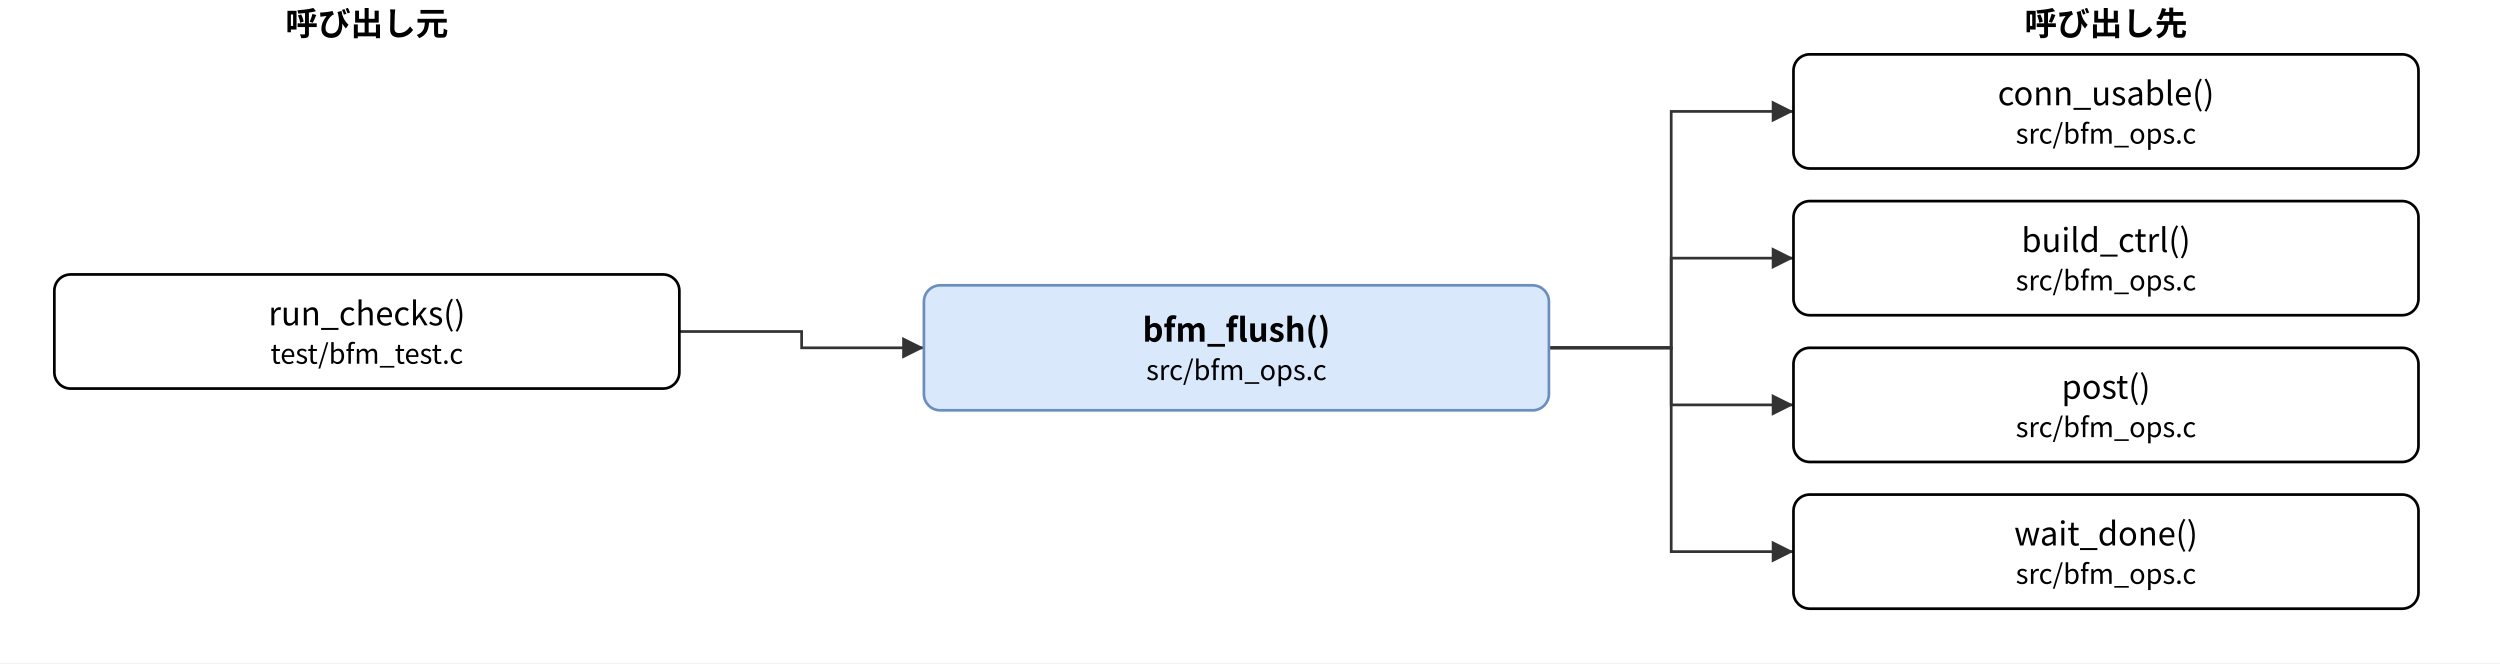
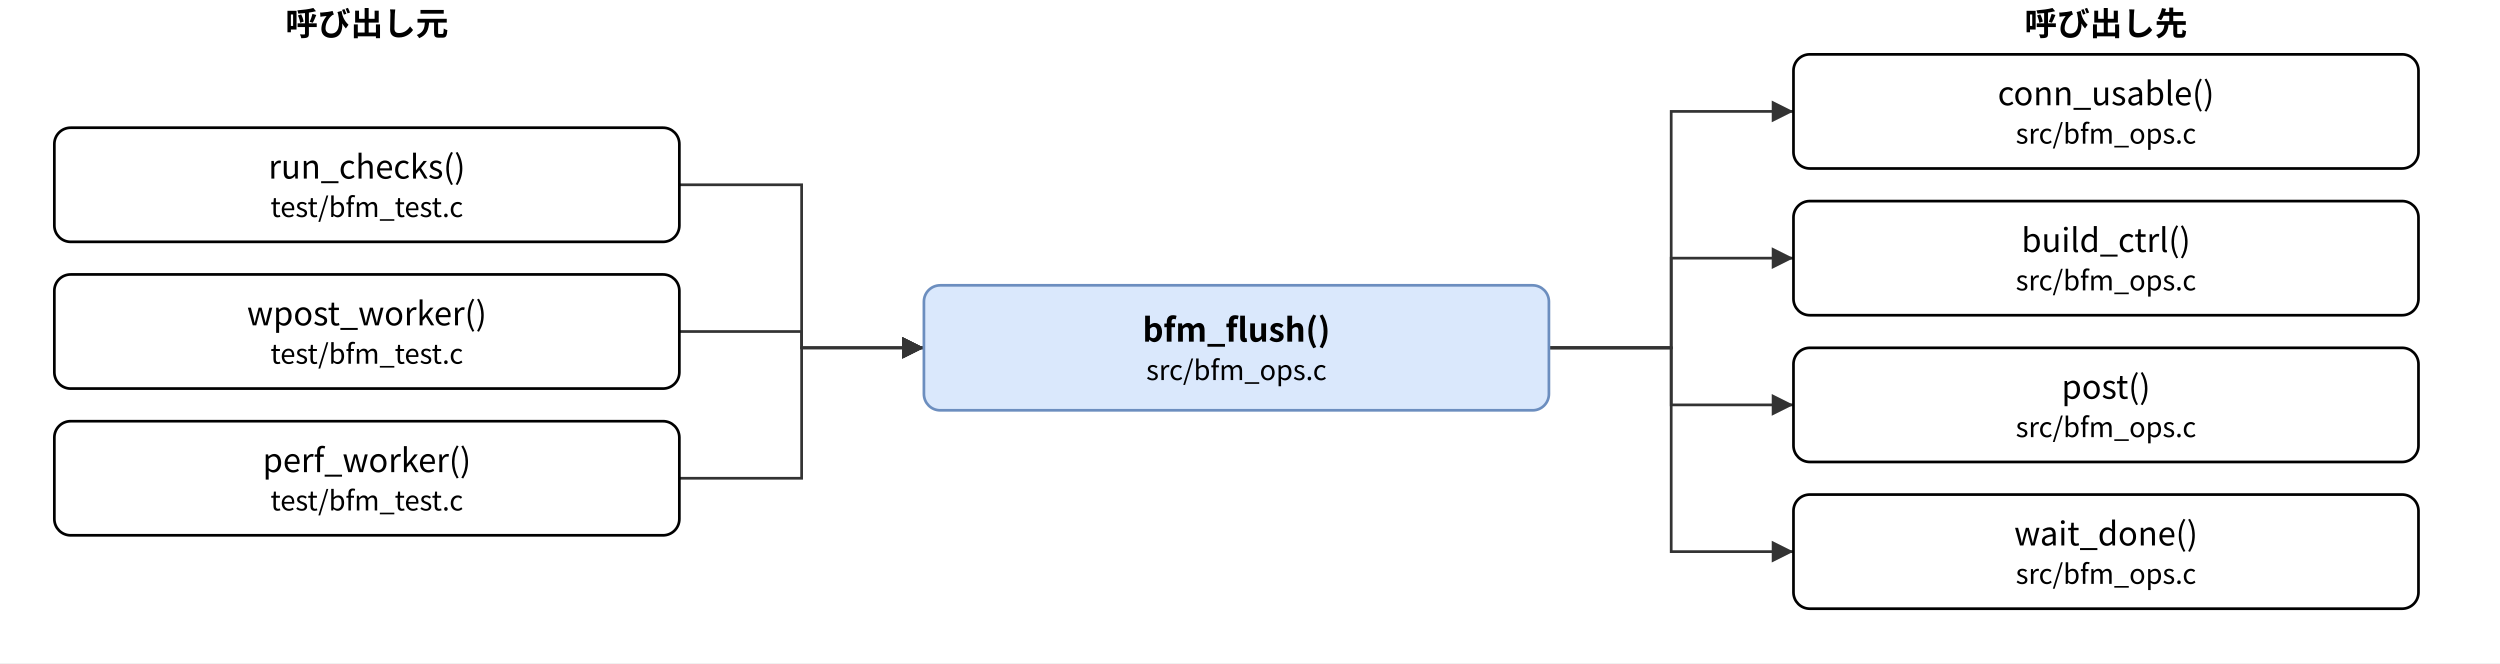
- <svg xmlns="http://www.w3.org/2000/svg" version="1.1" width="920" height="244" viewBox="0 0 920 244" font-family="Noto Sans CJK JP, Meiryo, sans-serif" content="&lt;mxfile host=&quot;bfmem-gen&quot; type=&quot;device&quot;&gt;&lt;diagram id=&quot;42d07cf6737c5d909c0c&quot; name=&quot;bfm_flush 関係&quot;&gt;&lt;mxGraphModel dx=&quot;800&quot; dy=&quot;600&quot; grid=&quot;0&quot; gridSize=&quot;10&quot; guides=&quot;1&quot; tooltips=&quot;1&quot; connect=&quot;1&quot; arrows=&quot;1&quot; fold=&quot;1&quot; page=&quot;0&quot; pageScale=&quot;1&quot; math=&quot;0&quot; shadow=&quot;0&quot;&gt;&lt;root&gt;&lt;mxCell id=&quot;0&quot;/&gt;&lt;mxCell id=&quot;1&quot; parent=&quot;0&quot;/&gt;&lt;mxCell id=&quot;c&quot; value=&quot;bfm_flush()&amp;lt;br&amp;gt;&amp;lt;font style=&amp;quot;font-size:10px&amp;quot;&amp;gt;src/bfm_ops.c&amp;lt;/font&amp;gt;&quot; style=&quot;rounded=1;whiteSpace=wrap;html=1;fillColor=#dae8fc;strokeColor=#6c8ebf;fontStyle=1;&quot; vertex=&quot;1&quot; parent=&quot;1&quot;&gt;&lt;mxGeometry x=&quot;340.0&quot; y=&quot;105.0&quot; width=&quot;230.0&quot; height=&quot;46.0&quot; as=&quot;geometry&quot;/&gt;&lt;/mxCell&gt;&lt;mxCell id=&quot;l0&quot; value=&quot;run_checks()&amp;lt;br&amp;gt;&amp;lt;font style=&amp;quot;font-size:10px&amp;quot;&amp;gt;test/bfm_test.c&amp;lt;/font&amp;gt;&quot; style=&quot;rounded=1;whiteSpace=wrap;html=1;&quot; vertex=&quot;1&quot; parent=&quot;1&quot;&gt;&lt;mxGeometry x=&quot;20.0&quot; y=&quot;101.0&quot; width=&quot;230.0&quot; height=&quot;42.0&quot; as=&quot;geometry&quot;/&gt;&lt;/mxCell&gt;&lt;mxCell id=&quot;r0&quot; value=&quot;conn_usable()&amp;lt;br&amp;gt;&amp;lt;font style=&amp;quot;font-size:10px&amp;quot;&amp;gt;src/bfm_ops.c&amp;lt;/font&amp;gt;&quot; style=&quot;rounded=1;whiteSpace=wrap;html=1;&quot; vertex=&quot;1&quot; parent=&quot;1&quot;&gt;&lt;mxGeometry x=&quot;660.0&quot; y=&quot;20.0&quot; width=&quot;230.0&quot; height=&quot;42.0&quot; as=&quot;geometry&quot;/&gt;&lt;/mxCell&gt;&lt;mxCell id=&quot;r1&quot; value=&quot;build_ctrl()&amp;lt;br&amp;gt;&amp;lt;font style=&amp;quot;font-size:10px&amp;quot;&amp;gt;src/bfm_ops.c&amp;lt;/font&amp;gt;&quot; style=&quot;rounded=1;whiteSpace=wrap;html=1;&quot; vertex=&quot;1&quot; parent=&quot;1&quot;&gt;&lt;mxGeometry x=&quot;660.0&quot; y=&quot;74.0&quot; width=&quot;230.0&quot; height=&quot;42.0&quot; as=&quot;geometry&quot;/&gt;&lt;/mxCell&gt;&lt;mxCell id=&quot;r2&quot; value=&quot;post()&amp;lt;br&amp;gt;&amp;lt;font style=&amp;quot;font-size:10px&amp;quot;&amp;gt;src/bfm_ops.c&amp;lt;/font&amp;gt;&quot; style=&quot;rounded=1;whiteSpace=wrap;html=1;&quot; vertex=&quot;1&quot; parent=&quot;1&quot;&gt;&lt;mxGeometry x=&quot;660.0&quot; y=&quot;128.0&quot; width=&quot;230.0&quot; height=&quot;42.0&quot; as=&quot;geometry&quot;/&gt;&lt;/mxCell&gt;&lt;mxCell id=&quot;r3&quot; value=&quot;wait_done()&amp;lt;br&amp;gt;&amp;lt;font style=&amp;quot;font-size:10px&amp;quot;&amp;gt;src/bfm_ops.c&amp;lt;/font&amp;gt;&quot; style=&quot;rounded=1;whiteSpace=wrap;html=1;&quot; vertex=&quot;1&quot; parent=&quot;1&quot;&gt;&lt;mxGeometry x=&quot;660.0&quot; y=&quot;182.0&quot; width=&quot;230.0&quot; height=&quot;42.0&quot; as=&quot;geometry&quot;/&gt;&lt;/mxCell&gt;&lt;mxCell id=&quot;e0&quot; value=&quot;&quot; style=&quot;edgeStyle=none;html=1;rounded=0;endArrow=block;endFill=1;exitX=1;exitY=0.5;exitDx=0;exitDy=0;exitPerimeter=0;entryX=0;entryY=0.5;entryDx=0;entryDy=0;entryPerimeter=0;&quot; edge=&quot;1&quot; parent=&quot;1&quot; source=&quot;l0&quot; target=&quot;c&quot;&gt;&lt;mxGeometry relative=&quot;1&quot; as=&quot;geometry&quot;&gt;&lt;Array as=&quot;points&quot;&gt;&lt;mxPoint x=&quot;295.0&quot; y=&quot;122.0&quot;/&gt;&lt;mxPoint x=&quot;295.0&quot; y=&quot;128.0&quot;/&gt;&lt;/Array&gt;&lt;/mxGeometry&gt;&lt;/mxCell&gt;&lt;mxCell id=&quot;e1&quot; value=&quot;&quot; style=&quot;edgeStyle=none;html=1;rounded=0;endArrow=block;endFill=1;exitX=1;exitY=0.5;exitDx=0;exitDy=0;exitPerimeter=0;entryX=0;entryY=0.5;entryDx=0;entryDy=0;entryPerimeter=0;&quot; edge=&quot;1&quot; parent=&quot;1&quot; source=&quot;c&quot; target=&quot;r0&quot;&gt;&lt;mxGeometry relative=&quot;1&quot; as=&quot;geometry&quot;&gt;&lt;Array as=&quot;points&quot;&gt;&lt;mxPoint x=&quot;615.0&quot; y=&quot;128.0&quot;/&gt;&lt;mxPoint x=&quot;615.0&quot; y=&quot;41.0&quot;/&gt;&lt;/Array&gt;&lt;/mxGeometry&gt;&lt;/mxCell&gt;&lt;mxCell id=&quot;e2&quot; value=&quot;&quot; style=&quot;edgeStyle=none;html=1;rounded=0;endArrow=block;endFill=1;exitX=1;exitY=0.5;exitDx=0;exitDy=0;exitPerimeter=0;entryX=0;entryY=0.5;entryDx=0;entryDy=0;entryPerimeter=0;&quot; edge=&quot;1&quot; parent=&quot;1&quot; source=&quot;c&quot; target=&quot;r1&quot;&gt;&lt;mxGeometry relative=&quot;1&quot; as=&quot;geometry&quot;&gt;&lt;Array as=&quot;points&quot;&gt;&lt;mxPoint x=&quot;615.0&quot; y=&quot;128.0&quot;/&gt;&lt;mxPoint x=&quot;615.0&quot; y=&quot;95.0&quot;/&gt;&lt;/Array&gt;&lt;/mxGeometry&gt;&lt;/mxCell&gt;&lt;mxCell id=&quot;e3&quot; value=&quot;&quot; style=&quot;edgeStyle=none;html=1;rounded=0;endArrow=block;endFill=1;exitX=1;exitY=0.5;exitDx=0;exitDy=0;exitPerimeter=0;entryX=0;entryY=0.5;entryDx=0;entryDy=0;entryPerimeter=0;&quot; edge=&quot;1&quot; parent=&quot;1&quot; source=&quot;c&quot; target=&quot;r2&quot;&gt;&lt;mxGeometry relative=&quot;1&quot; as=&quot;geometry&quot;&gt;&lt;Array as=&quot;points&quot;&gt;&lt;mxPoint x=&quot;615.0&quot; y=&quot;128.0&quot;/&gt;&lt;mxPoint x=&quot;615.0&quot; y=&quot;149.0&quot;/&gt;&lt;/Array&gt;&lt;/mxGeometry&gt;&lt;/mxCell&gt;&lt;mxCell id=&quot;e4&quot; value=&quot;&quot; style=&quot;edgeStyle=none;html=1;rounded=0;endArrow=block;endFill=1;exitX=1;exitY=0.5;exitDx=0;exitDy=0;exitPerimeter=0;entryX=0;entryY=0.5;entryDx=0;entryDy=0;entryPerimeter=0;&quot; edge=&quot;1&quot; parent=&quot;1&quot; source=&quot;c&quot; target=&quot;r3&quot;&gt;&lt;mxGeometry relative=&quot;1&quot; as=&quot;geometry&quot;&gt;&lt;Array as=&quot;points&quot;&gt;&lt;mxPoint x=&quot;615.0&quot; y=&quot;128.0&quot;/&gt;&lt;mxPoint x=&quot;615.0&quot; y=&quot;203.0&quot;/&gt;&lt;/Array&gt;&lt;/mxGeometry&gt;&lt;/mxCell&gt;&lt;mxCell id=&quot;h0&quot; value=&quot;呼び出し元&quot; style=&quot;text;html=1;align=center;fontStyle=1;&quot; vertex=&quot;1&quot; parent=&quot;1&quot;&gt;&lt;mxGeometry x=&quot;55.0&quot; y=&quot;0&quot; width=&quot;160&quot; height=&quot;18&quot; as=&quot;geometry&quot;/&gt;&lt;/mxCell&gt;&lt;mxCell id=&quot;h1&quot; value=&quot;呼び出し先&quot; style=&quot;text;html=1;align=center;fontStyle=1;&quot; vertex=&quot;1&quot; parent=&quot;1&quot;&gt;&lt;mxGeometry x=&quot;695.0&quot; y=&quot;0&quot; width=&quot;160&quot; height=&quot;18&quot; as=&quot;geometry&quot;/&gt;&lt;/mxCell&gt;&lt;/root&gt;&lt;/mxGraphModel&gt;&lt;/diagram&gt;&lt;/mxfile&gt;">
+ <svg xmlns="http://www.w3.org/2000/svg" version="1.1" width="920" height="244" viewBox="0 0 920 244" font-family="Noto Sans CJK JP, Meiryo, sans-serif" content="&lt;mxfile host=&quot;bfmem-gen&quot; type=&quot;device&quot;&gt;&lt;diagram id=&quot;42d07cf6737c5d909c0c&quot; name=&quot;bfm_flush 関係&quot;&gt;&lt;mxGraphModel dx=&quot;800&quot; dy=&quot;600&quot; grid=&quot;0&quot; gridSize=&quot;10&quot; guides=&quot;1&quot; tooltips=&quot;1&quot; connect=&quot;1&quot; arrows=&quot;1&quot; fold=&quot;1&quot; page=&quot;0&quot; pageScale=&quot;1&quot; math=&quot;0&quot; shadow=&quot;0&quot;&gt;&lt;root&gt;&lt;mxCell id=&quot;0&quot;/&gt;&lt;mxCell id=&quot;1&quot; parent=&quot;0&quot;/&gt;&lt;mxCell id=&quot;c&quot; value=&quot;bfm_flush()&amp;lt;br&amp;gt;&amp;lt;font style=&amp;quot;font-size:10px&amp;quot;&amp;gt;src/bfm_ops.c&amp;lt;/font&amp;gt;&quot; style=&quot;rounded=1;whiteSpace=wrap;html=1;fillColor=#dae8fc;strokeColor=#6c8ebf;fontStyle=1;&quot; vertex=&quot;1&quot; parent=&quot;1&quot;&gt;&lt;mxGeometry x=&quot;340.0&quot; y=&quot;105.0&quot; width=&quot;230.0&quot; height=&quot;46.0&quot; as=&quot;geometry&quot;/&gt;&lt;/mxCell&gt;&lt;mxCell id=&quot;l0&quot; value=&quot;run_checks()&amp;lt;br&amp;gt;&amp;lt;font style=&amp;quot;font-size:10px&amp;quot;&amp;gt;test/bfm_test.c&amp;lt;/font&amp;gt;&quot; style=&quot;rounded=1;whiteSpace=wrap;html=1;&quot; vertex=&quot;1&quot; parent=&quot;1&quot;&gt;&lt;mxGeometry x=&quot;20.0&quot; y=&quot;47.0&quot; width=&quot;230.0&quot; height=&quot;42.0&quot; as=&quot;geometry&quot;/&gt;&lt;/mxCell&gt;&lt;mxCell id=&quot;l1&quot; value=&quot;wpost_worker()&amp;lt;br&amp;gt;&amp;lt;font style=&amp;quot;font-size:10px&amp;quot;&amp;gt;test/bfm_test.c&amp;lt;/font&amp;gt;&quot; style=&quot;rounded=1;whiteSpace=wrap;html=1;&quot; vertex=&quot;1&quot; parent=&quot;1&quot;&gt;&lt;mxGeometry x=&quot;20.0&quot; y=&quot;101.0&quot; width=&quot;230.0&quot; height=&quot;42.0&quot; as=&quot;geometry&quot;/&gt;&lt;/mxCell&gt;&lt;mxCell id=&quot;l2&quot; value=&quot;perf_worker()&amp;lt;br&amp;gt;&amp;lt;font style=&amp;quot;font-size:10px&amp;quot;&amp;gt;test/bfm_test.c&amp;lt;/font&amp;gt;&quot; style=&quot;rounded=1;whiteSpace=wrap;html=1;&quot; vertex=&quot;1&quot; parent=&quot;1&quot;&gt;&lt;mxGeometry x=&quot;20.0&quot; y=&quot;155.0&quot; width=&quot;230.0&quot; height=&quot;42.0&quot; as=&quot;geometry&quot;/&gt;&lt;/mxCell&gt;&lt;mxCell id=&quot;r0&quot; value=&quot;conn_usable()&amp;lt;br&amp;gt;&amp;lt;font style=&amp;quot;font-size:10px&amp;quot;&amp;gt;src/bfm_ops.c&amp;lt;/font&amp;gt;&quot; style=&quot;rounded=1;whiteSpace=wrap;html=1;&quot; vertex=&quot;1&quot; parent=&quot;1&quot;&gt;&lt;mxGeometry x=&quot;660.0&quot; y=&quot;20.0&quot; width=&quot;230.0&quot; height=&quot;42.0&quot; as=&quot;geometry&quot;/&gt;&lt;/mxCell&gt;&lt;mxCell id=&quot;r1&quot; value=&quot;build_ctrl()&amp;lt;br&amp;gt;&amp;lt;font style=&amp;quot;font-size:10px&amp;quot;&amp;gt;src/bfm_ops.c&amp;lt;/font&amp;gt;&quot; style=&quot;rounded=1;whiteSpace=wrap;html=1;&quot; vertex=&quot;1&quot; parent=&quot;1&quot;&gt;&lt;mxGeometry x=&quot;660.0&quot; y=&quot;74.0&quot; width=&quot;230.0&quot; height=&quot;42.0&quot; as=&quot;geometry&quot;/&gt;&lt;/mxCell&gt;&lt;mxCell id=&quot;r2&quot; value=&quot;post()&amp;lt;br&amp;gt;&amp;lt;font style=&amp;quot;font-size:10px&amp;quot;&amp;gt;src/bfm_ops.c&amp;lt;/font&amp;gt;&quot; style=&quot;rounded=1;whiteSpace=wrap;html=1;&quot; vertex=&quot;1&quot; parent=&quot;1&quot;&gt;&lt;mxGeometry x=&quot;660.0&quot; y=&quot;128.0&quot; width=&quot;230.0&quot; height=&quot;42.0&quot; as=&quot;geometry&quot;/&gt;&lt;/mxCell&gt;&lt;mxCell id=&quot;r3&quot; value=&quot;wait_done()&amp;lt;br&amp;gt;&amp;lt;font style=&amp;quot;font-size:10px&amp;quot;&amp;gt;src/bfm_ops.c&amp;lt;/font&amp;gt;&quot; style=&quot;rounded=1;whiteSpace=wrap;html=1;&quot; vertex=&quot;1&quot; parent=&quot;1&quot;&gt;&lt;mxGeometry x=&quot;660.0&quot; y=&quot;182.0&quot; width=&quot;230.0&quot; height=&quot;42.0&quot; as=&quot;geometry&quot;/&gt;&lt;/mxCell&gt;&lt;mxCell id=&quot;e0&quot; value=&quot;&quot; style=&quot;edgeStyle=none;html=1;rounded=0;endArrow=block;endFill=1;exitX=1;exitY=0.5;exitDx=0;exitDy=0;exitPerimeter=0;entryX=0;entryY=0.5;entryDx=0;entryDy=0;entryPerimeter=0;&quot; edge=&quot;1&quot; parent=&quot;1&quot; source=&quot;l0&quot; target=&quot;c&quot;&gt;&lt;mxGeometry relative=&quot;1&quot; as=&quot;geometry&quot;&gt;&lt;Array as=&quot;points&quot;&gt;&lt;mxPoint x=&quot;295.0&quot; y=&quot;68.0&quot;/&gt;&lt;mxPoint x=&quot;295.0&quot; y=&quot;128.0&quot;/&gt;&lt;/Array&gt;&lt;/mxGeometry&gt;&lt;/mxCell&gt;&lt;mxCell id=&quot;e1&quot; value=&quot;&quot; style=&quot;edgeStyle=none;html=1;rounded=0;endArrow=block;endFill=1;exitX=1;exitY=0.5;exitDx=0;exitDy=0;exitPerimeter=0;entryX=0;entryY=0.5;entryDx=0;entryDy=0;entryPerimeter=0;&quot; edge=&quot;1&quot; parent=&quot;1&quot; source=&quot;l1&quot; target=&quot;c&quot;&gt;&lt;mxGeometry relative=&quot;1&quot; as=&quot;geometry&quot;&gt;&lt;Array as=&quot;points&quot;&gt;&lt;mxPoint x=&quot;295.0&quot; y=&quot;122.0&quot;/&gt;&lt;mxPoint x=&quot;295.0&quot; y=&quot;128.0&quot;/&gt;&lt;/Array&gt;&lt;/mxGeometry&gt;&lt;/mxCell&gt;&lt;mxCell id=&quot;e2&quot; value=&quot;&quot; style=&quot;edgeStyle=none;html=1;rounded=0;endArrow=block;endFill=1;exitX=1;exitY=0.5;exitDx=0;exitDy=0;exitPerimeter=0;entryX=0;entryY=0.5;entryDx=0;entryDy=0;entryPerimeter=0;&quot; edge=&quot;1&quot; parent=&quot;1&quot; source=&quot;l2&quot; target=&quot;c&quot;&gt;&lt;mxGeometry relative=&quot;1&quot; as=&quot;geometry&quot;&gt;&lt;Array as=&quot;points&quot;&gt;&lt;mxPoint x=&quot;295.0&quot; y=&quot;176.0&quot;/&gt;&lt;mxPoint x=&quot;295.0&quot; y=&quot;128.0&quot;/&gt;&lt;/Array&gt;&lt;/mxGeometry&gt;&lt;/mxCell&gt;&lt;mxCell id=&quot;e3&quot; value=&quot;&quot; style=&quot;edgeStyle=none;html=1;rounded=0;endArrow=block;endFill=1;exitX=1;exitY=0.5;exitDx=0;exitDy=0;exitPerimeter=0;entryX=0;entryY=0.5;entryDx=0;entryDy=0;entryPerimeter=0;&quot; edge=&quot;1&quot; parent=&quot;1&quot; source=&quot;c&quot; target=&quot;r0&quot;&gt;&lt;mxGeometry relative=&quot;1&quot; as=&quot;geometry&quot;&gt;&lt;Array as=&quot;points&quot;&gt;&lt;mxPoint x=&quot;615.0&quot; y=&quot;128.0&quot;/&gt;&lt;mxPoint x=&quot;615.0&quot; y=&quot;41.0&quot;/&gt;&lt;/Array&gt;&lt;/mxGeometry&gt;&lt;/mxCell&gt;&lt;mxCell id=&quot;e4&quot; value=&quot;&quot; style=&quot;edgeStyle=none;html=1;rounded=0;endArrow=block;endFill=1;exitX=1;exitY=0.5;exitDx=0;exitDy=0;exitPerimeter=0;entryX=0;entryY=0.5;entryDx=0;entryDy=0;entryPerimeter=0;&quot; edge=&quot;1&quot; parent=&quot;1&quot; source=&quot;c&quot; target=&quot;r1&quot;&gt;&lt;mxGeometry relative=&quot;1&quot; as=&quot;geometry&quot;&gt;&lt;Array as=&quot;points&quot;&gt;&lt;mxPoint x=&quot;615.0&quot; y=&quot;128.0&quot;/&gt;&lt;mxPoint x=&quot;615.0&quot; y=&quot;95.0&quot;/&gt;&lt;/Array&gt;&lt;/mxGeometry&gt;&lt;/mxCell&gt;&lt;mxCell id=&quot;e5&quot; value=&quot;&quot; style=&quot;edgeStyle=none;html=1;rounded=0;endArrow=block;endFill=1;exitX=1;exitY=0.5;exitDx=0;exitDy=0;exitPerimeter=0;entryX=0;entryY=0.5;entryDx=0;entryDy=0;entryPerimeter=0;&quot; edge=&quot;1&quot; parent=&quot;1&quot; source=&quot;c&quot; target=&quot;r2&quot;&gt;&lt;mxGeometry relative=&quot;1&quot; as=&quot;geometry&quot;&gt;&lt;Array as=&quot;points&quot;&gt;&lt;mxPoint x=&quot;615.0&quot; y=&quot;128.0&quot;/&gt;&lt;mxPoint x=&quot;615.0&quot; y=&quot;149.0&quot;/&gt;&lt;/Array&gt;&lt;/mxGeometry&gt;&lt;/mxCell&gt;&lt;mxCell id=&quot;e6&quot; value=&quot;&quot; style=&quot;edgeStyle=none;html=1;rounded=0;endArrow=block;endFill=1;exitX=1;exitY=0.5;exitDx=0;exitDy=0;exitPerimeter=0;entryX=0;entryY=0.5;entryDx=0;entryDy=0;entryPerimeter=0;&quot; edge=&quot;1&quot; parent=&quot;1&quot; source=&quot;c&quot; target=&quot;r3&quot;&gt;&lt;mxGeometry relative=&quot;1&quot; as=&quot;geometry&quot;&gt;&lt;Array as=&quot;points&quot;&gt;&lt;mxPoint x=&quot;615.0&quot; y=&quot;128.0&quot;/&gt;&lt;mxPoint x=&quot;615.0&quot; y=&quot;203.0&quot;/&gt;&lt;/Array&gt;&lt;/mxGeometry&gt;&lt;/mxCell&gt;&lt;mxCell id=&quot;h0&quot; value=&quot;呼び出し元&quot; style=&quot;text;html=1;align=center;fontStyle=1;&quot; vertex=&quot;1&quot; parent=&quot;1&quot;&gt;&lt;mxGeometry x=&quot;55.0&quot; y=&quot;0&quot; width=&quot;160&quot; height=&quot;18&quot; as=&quot;geometry&quot;/&gt;&lt;/mxCell&gt;&lt;mxCell id=&quot;h1&quot; value=&quot;呼び出し先&quot; style=&quot;text;html=1;align=center;fontStyle=1;&quot; vertex=&quot;1&quot; parent=&quot;1&quot;&gt;&lt;mxGeometry x=&quot;695.0&quot; y=&quot;0&quot; width=&quot;160&quot; height=&quot;18&quot; as=&quot;geometry&quot;/&gt;&lt;/mxCell&gt;&lt;/root&gt;&lt;/mxGraphModel&gt;&lt;/diagram&gt;&lt;/mxfile&gt;">
  <defs>
    <marker id="a" viewBox="0 0 10 10" refX="10" refY="5" markerWidth="8" markerHeight="8" orient="auto-start-reverse">
      <path d="M0,0 L10,5 L0,10 z" fill="#333333" />
    </marker>
  </defs>
  <rect x="0" y="0" width="920" height="244" fill="#ffffff" />
  <text x="135.0" y="13" font-size="12" font-weight="bold" text-anchor="middle">呼び出し元</text>
  <text x="775.0" y="13" font-size="12" font-weight="bold" text-anchor="middle">呼び出し先</text>
+   <polyline points="250.0,68.0 295.0,68.0 295.0,128.0 340.0,128.0" fill="none" stroke="#333333" marker-end="url(#a)" />
  <polyline points="250.0,122.0 295.0,122.0 295.0,128.0 340.0,128.0" fill="none" stroke="#333333" marker-end="url(#a)" />
+   <polyline points="250.0,176.0 295.0,176.0 295.0,128.0 340.0,128.0" fill="none" stroke="#333333" marker-end="url(#a)" />
  <polyline points="570.0,128.0 615.0,128.0 615.0,41.0 660.0,41.0" fill="none" stroke="#333333" marker-end="url(#a)" />
  <polyline points="570.0,128.0 615.0,128.0 615.0,95.0 660.0,95.0" fill="none" stroke="#333333" marker-end="url(#a)" />
  <polyline points="570.0,128.0 615.0,128.0 615.0,149.0 660.0,149.0" fill="none" stroke="#333333" marker-end="url(#a)" />
  <polyline points="570.0,128.0 615.0,128.0 615.0,203.0 660.0,203.0" fill="none" stroke="#333333" marker-end="url(#a)" />
  <rect x="340.0" y="105.0" width="230.0" height="46.0" rx="6" fill="#dae8fc" stroke="#6c8ebf" />
  <text x="455.0" y="120.5" font-size="12" text-anchor="middle" dominant-baseline="central" fill="#000000" font-weight="bold">bfm_flush()</text>
  <text x="455.0" y="135.5" font-size="10" text-anchor="middle" dominant-baseline="central" fill="#000000">src/bfm_ops.c</text>
+   <rect x="20.0" y="47.0" width="230.0" height="42.0" rx="6" fill="#ffffff" stroke="#000000" />
+   <text x="135.0" y="60.5" font-size="12" text-anchor="middle" dominant-baseline="central" fill="#000000">run_checks()</text>
+   <text x="135.0" y="75.5" font-size="10" text-anchor="middle" dominant-baseline="central" fill="#000000">test/bfm_test.c</text>
  <rect x="20.0" y="101.0" width="230.0" height="42.0" rx="6" fill="#ffffff" stroke="#000000" />
-   <text x="135.0" y="114.5" font-size="12" text-anchor="middle" dominant-baseline="central" fill="#000000">run_checks()</text>
+   <text x="135.0" y="114.5" font-size="12" text-anchor="middle" dominant-baseline="central" fill="#000000">wpost_worker()</text>
  <text x="135.0" y="129.5" font-size="10" text-anchor="middle" dominant-baseline="central" fill="#000000">test/bfm_test.c</text>
+   <rect x="20.0" y="155.0" width="230.0" height="42.0" rx="6" fill="#ffffff" stroke="#000000" />
+   <text x="135.0" y="168.5" font-size="12" text-anchor="middle" dominant-baseline="central" fill="#000000">perf_worker()</text>
+   <text x="135.0" y="183.5" font-size="10" text-anchor="middle" dominant-baseline="central" fill="#000000">test/bfm_test.c</text>
  <rect x="660.0" y="20.0" width="230.0" height="42.0" rx="6" fill="#ffffff" stroke="#000000" />
  <text x="775.0" y="33.5" font-size="12" text-anchor="middle" dominant-baseline="central" fill="#000000">conn_usable()</text>
  <text x="775.0" y="48.5" font-size="10" text-anchor="middle" dominant-baseline="central" fill="#000000">src/bfm_ops.c</text>
  <rect x="660.0" y="74.0" width="230.0" height="42.0" rx="6" fill="#ffffff" stroke="#000000" />
  <text x="775.0" y="87.5" font-size="12" text-anchor="middle" dominant-baseline="central" fill="#000000">build_ctrl()</text>
  <text x="775.0" y="102.5" font-size="10" text-anchor="middle" dominant-baseline="central" fill="#000000">src/bfm_ops.c</text>
  <rect x="660.0" y="128.0" width="230.0" height="42.0" rx="6" fill="#ffffff" stroke="#000000" />
  <text x="775.0" y="141.5" font-size="12" text-anchor="middle" dominant-baseline="central" fill="#000000">post()</text>
  <text x="775.0" y="156.5" font-size="10" text-anchor="middle" dominant-baseline="central" fill="#000000">src/bfm_ops.c</text>
  <rect x="660.0" y="182.0" width="230.0" height="42.0" rx="6" fill="#ffffff" stroke="#000000" />
  <text x="775.0" y="195.5" font-size="12" text-anchor="middle" dominant-baseline="central" fill="#000000">wait_done()</text>
  <text x="775.0" y="210.5" font-size="10" text-anchor="middle" dominant-baseline="central" fill="#000000">src/bfm_ops.c</text>
</svg>
